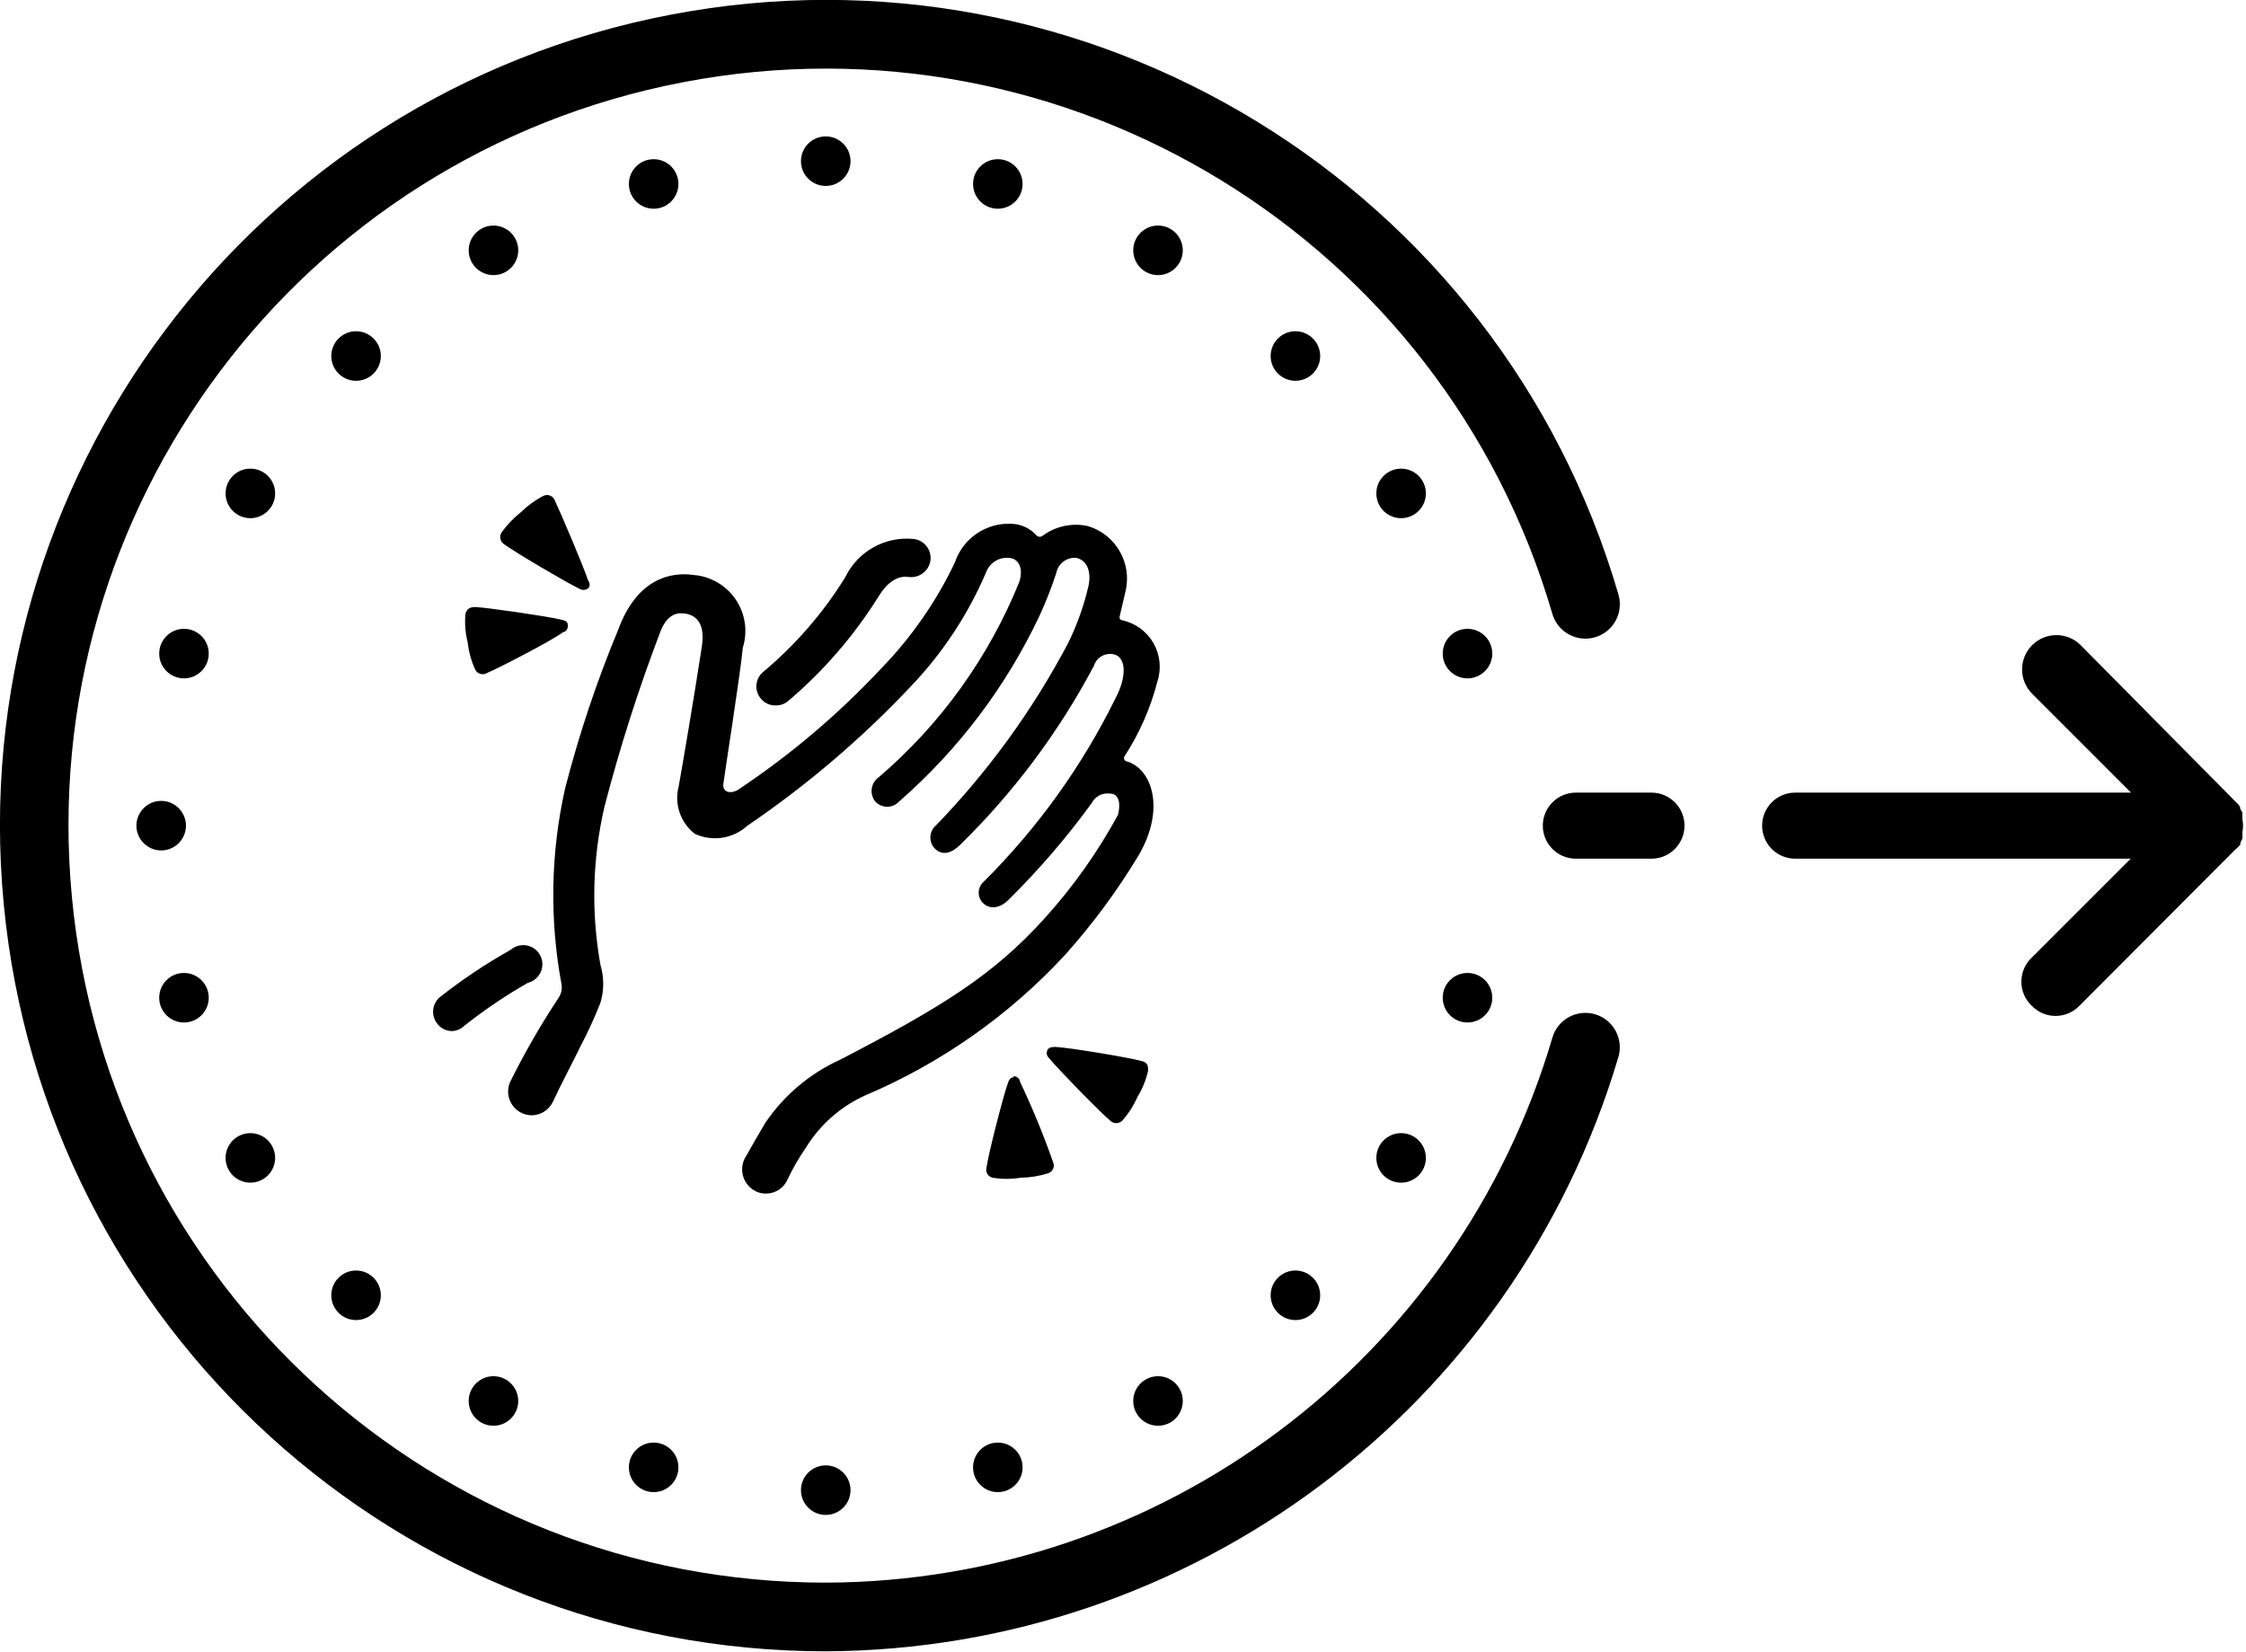
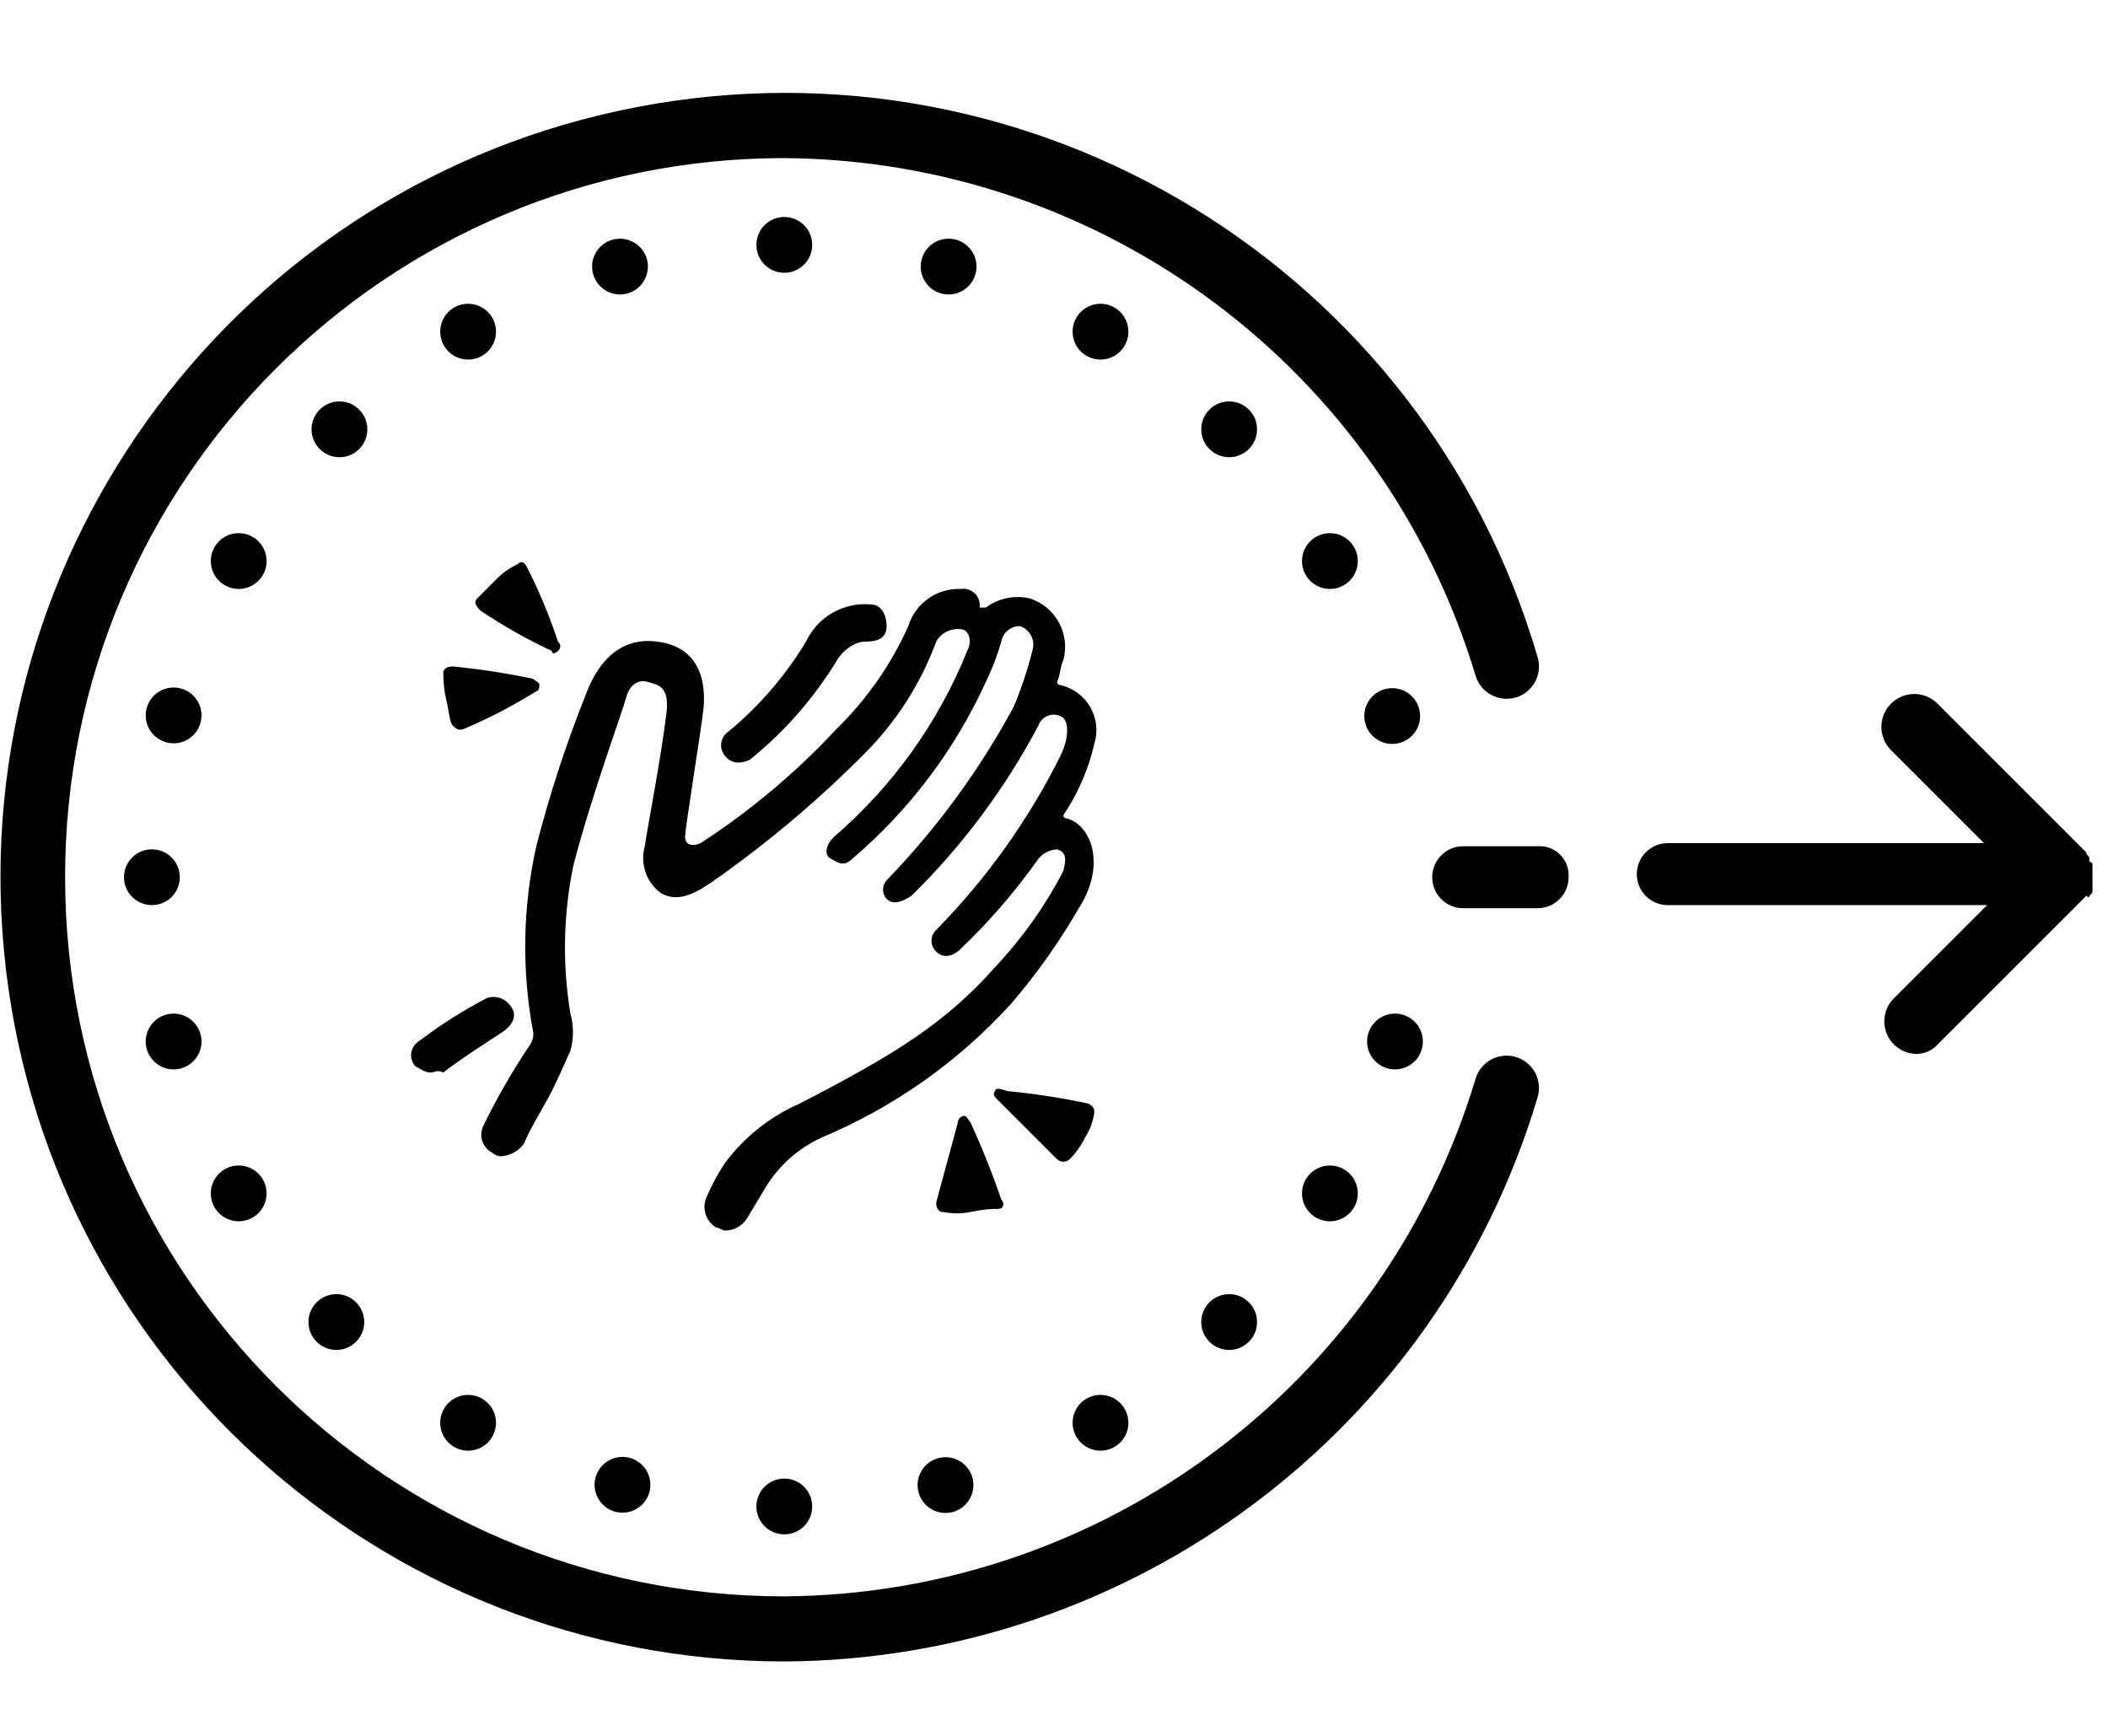
- <svg viewBox="0 0 68 50">
-   <circle cx="25" cy="45.12" r=".75" />
-   <circle cx="25" cy="4.88" r=".75" />
-   <circle cx="30.21" cy="44.43" r=".75" />
-   <circle cx="19.79" cy="5.57" r=".75" />
-   <circle cx="35.06" cy="42.42" r=".75" />
-   <circle cx="14.94" cy="7.58" r=".75" />
-   <circle cx="39.22" cy="39.22" r=".75" />
-   <circle cx="10.78" cy="10.78" r=".75" />
-   <circle cx="42.42" cy="35.06" r=".75" />
-   <circle cx="7.58" cy="14.94" r=".75" />
-   <circle cx="44.43" cy="30.21" r=".75" />
-   <circle cx="5.57" cy="19.79" r=".75" />
-   <circle cx="4.88" cy="25" r=".75" />
-   <circle cx="44.43" cy="19.79" r=".75" />
-   <circle cx="5.57" cy="30.21" r=".75" />
-   <circle cx="42.42" cy="14.94" r=".75" />
-   <circle cx="7.58" cy="35.06" r=".75" />
-   <circle cx="39.22" cy="10.78" r=".75" />
-   <circle cx="10.78" cy="39.22" r=".75" />
-   <circle cx="35.06" cy="7.58" r=".75" />
-   <circle cx="14.94" cy="42.42" r=".75" />
-   <circle cx="30.21" cy="5.57" r=".75" />
-   <circle cx="19.79" cy="44.43" r=".75" />
-   <path class="prefix__a" d="M25 50a25 25 0 1124-32 1 1 0 11-2 .59 22.92 22.92 0 10-22 29.33 23 23 0 0022-16.5 1 1 0 112 .58 25.15 25.15 0 01-24 18z" />
-   <path class="prefix__a" d="M23.48 21.36a.56.56 0 01-.43-.19.57.57 0 01.05-.82 11.91 11.91 0 002.49-2.87 2.07 2.07 0 012.08-1.16.58.58 0 01.5.65.59.59 0 01-.66.5c-.47-.07-.79.39-.91.59a13.62 13.62 0 01-2.73 3.16.57.57 0 01-.39.14zM13.69 31.22a.56.56 0 01-.44-.21.58.58 0 01.07-.82 16.52 16.52 0 012.14-1.43.58.58 0 11.52 1 15.31 15.31 0 00-1.91 1.29.58.58 0 01-.38.17z" />
-   <path class="prefix__a" d="M28.31 25.7c.23.22.5.13.75-.11a22 22 0 004.06-5.43.51.51 0 01.66-.33c.32.13.32.69 0 1.3a20.81 20.81 0 01-4 5.57.44.44 0 000 .66c.18.17.49.16.77-.13a23.57 23.57 0 002.5-2.91.54.54 0 01.56-.29c.28 0 .32.32.24.64a16.2 16.2 0 01-2.2 3.11c-1.58 1.76-3.16 2.72-6.2 4.3A5.46 5.46 0 0023.17 34c-.44.74-.57 1-.62 1.07a.74.74 0 00.33 1 .67.67 0 00.31.07.71.71 0 00.66-.44 6.55 6.55 0 01.55-.95 4.07 4.07 0 011.79-1.58 17.62 17.62 0 006.05-4.25 19.91 19.91 0 002.22-3c.85-1.43.41-2.66-.36-2.87a.1.1 0 01-.06-.14 7.68 7.68 0 001-2.27 1.44 1.44 0 00-1.07-1.86.09.09 0 01-.07-.12c.06-.24.12-.53.17-.73a1.66 1.66 0 00-1.13-2 1.69 1.69 0 00-1.37.29.14.14 0 01-.18 0 1.06 1.06 0 00-.76-.36 1.72 1.72 0 00-1.72 1.17 12 12 0 01-2.24 3.22 24.53 24.53 0 01-4.32 3.66c-.2.13-.48.1-.45-.17s.51-3.29.59-4.13a1.7 1.7 0 00-1.49-2.2c-.68-.1-1.71.1-2.28 1.65a35.56 35.56 0 00-1.61 4.81A14.74 14.74 0 0017 29.8a.56.56 0 01-.08.4 23.62 23.62 0 00-1.48 2.57.72.72 0 00.65 1 .72.72 0 00.65-.41c.21-.46.67-1.33.84-1.69a13.16 13.16 0 00.6-1.31 2 2 0 000-1.14 11.89 11.89 0 01.12-4.79 50.12 50.12 0 011.7-5.32c.17-.43.42-.56.67-.54s.71.14.58 1c-.24 1.57-.58 3.56-.7 4.23a1.38 1.38 0 00.49 1.45 1.46 1.46 0 001.59-.25 29.85 29.85 0 004.93-4.2 11.58 11.58 0 002.32-3.53.67.67 0 01.77-.36c.16.05.35.26.21.71a15.36 15.36 0 01-4.25 5.91.51.51 0 00-.11.74.49.49 0 00.72 0 17.21 17.21 0 004.25-5.62 11.81 11.81 0 00.51-1.3.57.57 0 01.6-.46c.29.06.47.35.38.83a8 8 0 01-.63 1.77 24.19 24.19 0 01-4 5.51.48.48 0 00-.02.7zM17.8 17.82c.09-.08.05-.18 0-.26-.13-.4-.84-2.07-1-2.4a.25.25 0 00-.34-.15 2.83 2.83 0 00-.69.5 3 3 0 00-.59.62.26.26 0 00.1.36c.31.23 1.87 1.15 2.25 1.33a.24.24 0 00.27 0zM17.19 18.92c0-.12-.13-.14-.21-.16-.41-.1-2.2-.36-2.59-.38-.19 0-.27.08-.3.22a2.59 2.59 0 00.07.85 2.68 2.68 0 00.23.83.25.25 0 00.35.1c.36-.15 2-1 2.31-1.24.07 0 .16-.1.14-.22zM30.69 32.62c-.12 0-.15.11-.18.19-.14.39-.59 2.15-.64 2.53a.25.25 0 00.18.32 2.61 2.61 0 00.85 0 2.9 2.9 0 00.85-.14.25.25 0 00.13-.34 24.69 24.69 0 00-1-2.43c0-.07-.08-.17-.2-.16zM31.71 31.8c-.05.11 0 .19.07.26.26.32 1.53 1.62 1.83 1.87a.26.26 0 00.37 0 2.78 2.78 0 00.46-.72 2.62 2.62 0 00.32-.79c0-.14 0-.25-.22-.3-.37-.1-2.16-.4-2.58-.42-.09 0-.19 0-.25.09zM50 24h-2.29a1 1 0 100 2H50a1 1 0 100-2zM67.83 25.57v-.05l.06-.13a.14.14 0 000-.07.56.56 0 000-.12 1 1 0 000-.4.56.56 0 000-.12.64.64 0 000-.07.54.54 0 00-.07-.13v-.05a.64.64 0 00-.13-.15L63 19.54A1 1 0 0061.52 21l3 3H54.35a1 1 0 000 2h10.16l-3 3a1 1 0 000 1.45 1 1 0 001.45 0l4.73-4.74a.64.64 0 00.14-.14z" />
+ <svg xmlns="http://www.w3.org/2000/svg" viewBox="0 0 68 56">
+   <circle cx="25.3" cy="48.6" r="0.9" />
+   <circle cx="25.3" cy="7.9" r="0.9" />
+   <circle cx="30.5" cy="47.91" r="0.9" />
+   <circle cx="20" cy="8.6" r="0.9" />
+   <circle cx="35.5" cy="45.9" r="0.9" />
+   <circle cx="15.1" cy="10.7" r="0.9" />
+   <circle cx="39.65" cy="42.65" r="0.9" />
+   <circle cx="10.95" cy="13.85" r="0.9" />
+   <circle cx="42.9" cy="38.5" r="0.9" />
+   <circle cx="7.7" cy="18.1" r="0.9" />
+   <circle cx="45" cy="33.6" r="0.9" />
+   <circle cx="5.6" cy="23.08" r="0.9" />
+   <circle cx="4.9" cy="28.3" r="0.9" />
+   <circle cx="44.91" cy="23.1" r="0.9" />
+   <circle cx="5.6" cy="33.6" r="0.9" />
+   <circle cx="42.9" cy="18.1" r="0.9" />
+   <circle cx="7.7" cy="38.5" r="0.9" />
+   <circle cx="39.65" cy="13.85" r="0.9" />
+   <circle cx="10.85" cy="42.65" r="0.9" />
+   <circle cx="35.5" cy="10.7" r="0.9" />
+   <circle cx="15.1" cy="45.9" r="0.9" />
+   <circle cx="30.6" cy="8.6" r="0.9" />
+   <circle cx="20.08" cy="47.9" r="0.9" />
+   <path d="M25.3,53.6A25.3,25.3,0,1,1,49.6,21.2a1,1,0,0,1-2,.6A23.46,23.46,0,0,0,25.3,5.1a23.2,23.2,0,0,0,0,46.4A23.46,23.46,0,0,0,47.6,34.8a1,1,0,0,1,2,.6A25.5,25.5,0,0,1,25.3,53.6Z" />
+   <path d="M23.8,24.6a.52.52,0,0,1-.4-.2.53.53,0,0,1,.1-.8A11.43,11.43,0,0,0,26,20.7a2.1,2.1,0,0,1,2.1-1.2c.3,0,.5.3.5.7s-.3.5-.7.5-.8.4-.9.6a12.39,12.39,0,0,1-2.8,3.2A.76.76,0,0,1,23.8,24.6Z" />
+   <path d="M13.9,34.6c-.2,0-.3-.1-.5-.2a.53.53,0,0,1,.1-.8,15.44,15.44,0,0,1,2.2-1.4.67.67,0,0,1,.8.3c.2.3,0,.6-.3.8s-1.4.9-1.9,1.3C14.1,34.5,14,34.6,13.9,34.6Z" />
+   <path d="M28.6,29c.2.2.5.1.8-.1a22.25,22.25,0,0,0,4.1-5.5.52.52,0,0,1,.7-.3c.3.1.3.7,0,1.3a22,22,0,0,1-4,5.6.48.48,0,0,0,0,.7c.2.2.5.2.8-.1a19.57,19.57,0,0,0,2.5-2.9.86.86,0,0,1,.6-.3c.3.1.3.3.2.7a13.76,13.76,0,0,1-2.2,3.1c-1.6,1.8-3.2,2.8-6.3,4.4a6,6,0,0,0-2.4,1.9,6.7,6.7,0,0,0-.6,1.1.78.78,0,0,0,.3,1c.1,0,.2.1.3.1a.84.84,0,0,0,.7-.4l.6-1a4.12,4.12,0,0,1,1.8-1.6,17.34,17.34,0,0,0,6.1-4.3,20.39,20.39,0,0,0,2.2-3.1c.9-1.4.4-2.7-.4-2.9a.1.1,0,0,1-.1-.1,6.87,6.87,0,0,0,1-2.3,1.49,1.49,0,0,0-1.1-1.9.1.1,0,0,1-.1-.1c.1-.2.1-.5.2-.7a1.64,1.64,0,0,0-1.1-2,1.74,1.74,0,0,0-1.4.3h-.2A.53.53,0,0,0,31,19a1.7,1.7,0,0,0-1.7,1.2A10.77,10.77,0,0,1,27,23.5a23.35,23.35,0,0,1-4.4,3.7c-.2.1-.5.1-.5-.2s.5-3.3.6-4.2c.1-1.4-.6-2-1.5-2.1-.7-.1-1.7.1-2.3,1.7a39.62,39.62,0,0,0-1.6,4.9,14.89,14.89,0,0,0-.1,6,.6.6,0,0,1-.1.4,22,22,0,0,0-1.5,2.6.66.66,0,0,0,.3.9.37.37,0,0,0,.3.1,1,1,0,0,0,.7-.4c.2-.5.7-1.3.9-1.7.3-.6.5-1.1.6-1.3a2.21,2.21,0,0,0,0-1.2,13.07,13.07,0,0,1,.1-4.8c.6-2.3,1.6-5,1.7-5.4s.4-.6.7-.5.7.1.6,1c-.2,1.6-.6,3.6-.7,4.3a1.41,1.41,0,0,0,.5,1.5c.5.3,1,.1,1.6-.3a36,36,0,0,0,5-4.2,10,10,0,0,0,2.3-3.6.8.8,0,0,1,.8-.4c.2,0,.4.3.2.7a15.6,15.6,0,0,1-4.3,6c-.3.3-.3.6-.1.7s.4.3.7,0A16.44,16.44,0,0,0,31.8,22a7.91,7.91,0,0,0,.5-1.3.6.6,0,0,1,.6-.5.63.63,0,0,1,.4.8,12.43,12.43,0,0,1-.6,1.8,25.41,25.41,0,0,1-4.1,5.6A.45.45,0,0,0,28.6,29Z" />
+   <path d="M18,21a.19.19,0,0,0,0-.3,17.25,17.25,0,0,0-1-2.4c-.1-.2-.2-.2-.3-.1a2.31,2.31,0,0,0-.7.5l-.6.6c-.1.1-.1.2.1.4A17.1,17.1,0,0,0,17.8,21c0,.1.1.1.2,0Z" />
+   <path d="M17.4,22.1c0-.1-.1-.1-.2-.2a23.36,23.36,0,0,0-2.6-.4c-.2,0-.3.1-.3.2a3.87,3.87,0,0,0,.1.9c.1.4.1.7.2.8s.2.2.4.1a16.65,16.65,0,0,0,2.3-1.2s.1,0,.1-.2Z" />
+   <path d="M31.1,36a.22.22,0,0,0-.2.2c-.1.4-.6,2.2-.7,2.6,0,.2.1.3.2.3s.4.1.9,0,.7-.1.9-.1.2-.2.1-.3a26,26,0,0,0-1-2.5c-.1-.1-.1-.2-.2-.2Z" />
+   <path d="M32.1,35.2c-.1.1,0,.2.1.3l1.9,1.9a.3.3,0,0,0,.4,0,2.49,2.49,0,0,0,.5-.7,2,2,0,0,0,.3-.8c0-.1,0-.2-.2-.3a23.36,23.36,0,0,0-2.6-.4c-.3-.1-.4-.1-.4,0Z" />
+   <path d="M49.6,27.3H47.2a1,1,0,0,0,0,2h2.4a1,1,0,0,0,1-1A.94.94,0,0,0,49.6,27.3Z" />
+   <path d="M67.4,28.9h0c.1-.1.1-.1.1-.2v-.8a.1.1,0,0,0-.1-.1v-.1c0-.1-.1-.1-.1-.2l-4.8-4.8A1.06,1.06,0,0,0,61,24.2l3,3H53.8a1,1,0,0,0,0,2H64.1l-3,3a1.05,1.05,0,0,0,.7,1.8.91.91,0,0,0,.7-.3l4.8-4.8C67.4,29,67.4,28.9,67.4,28.9Z" />
</svg>
